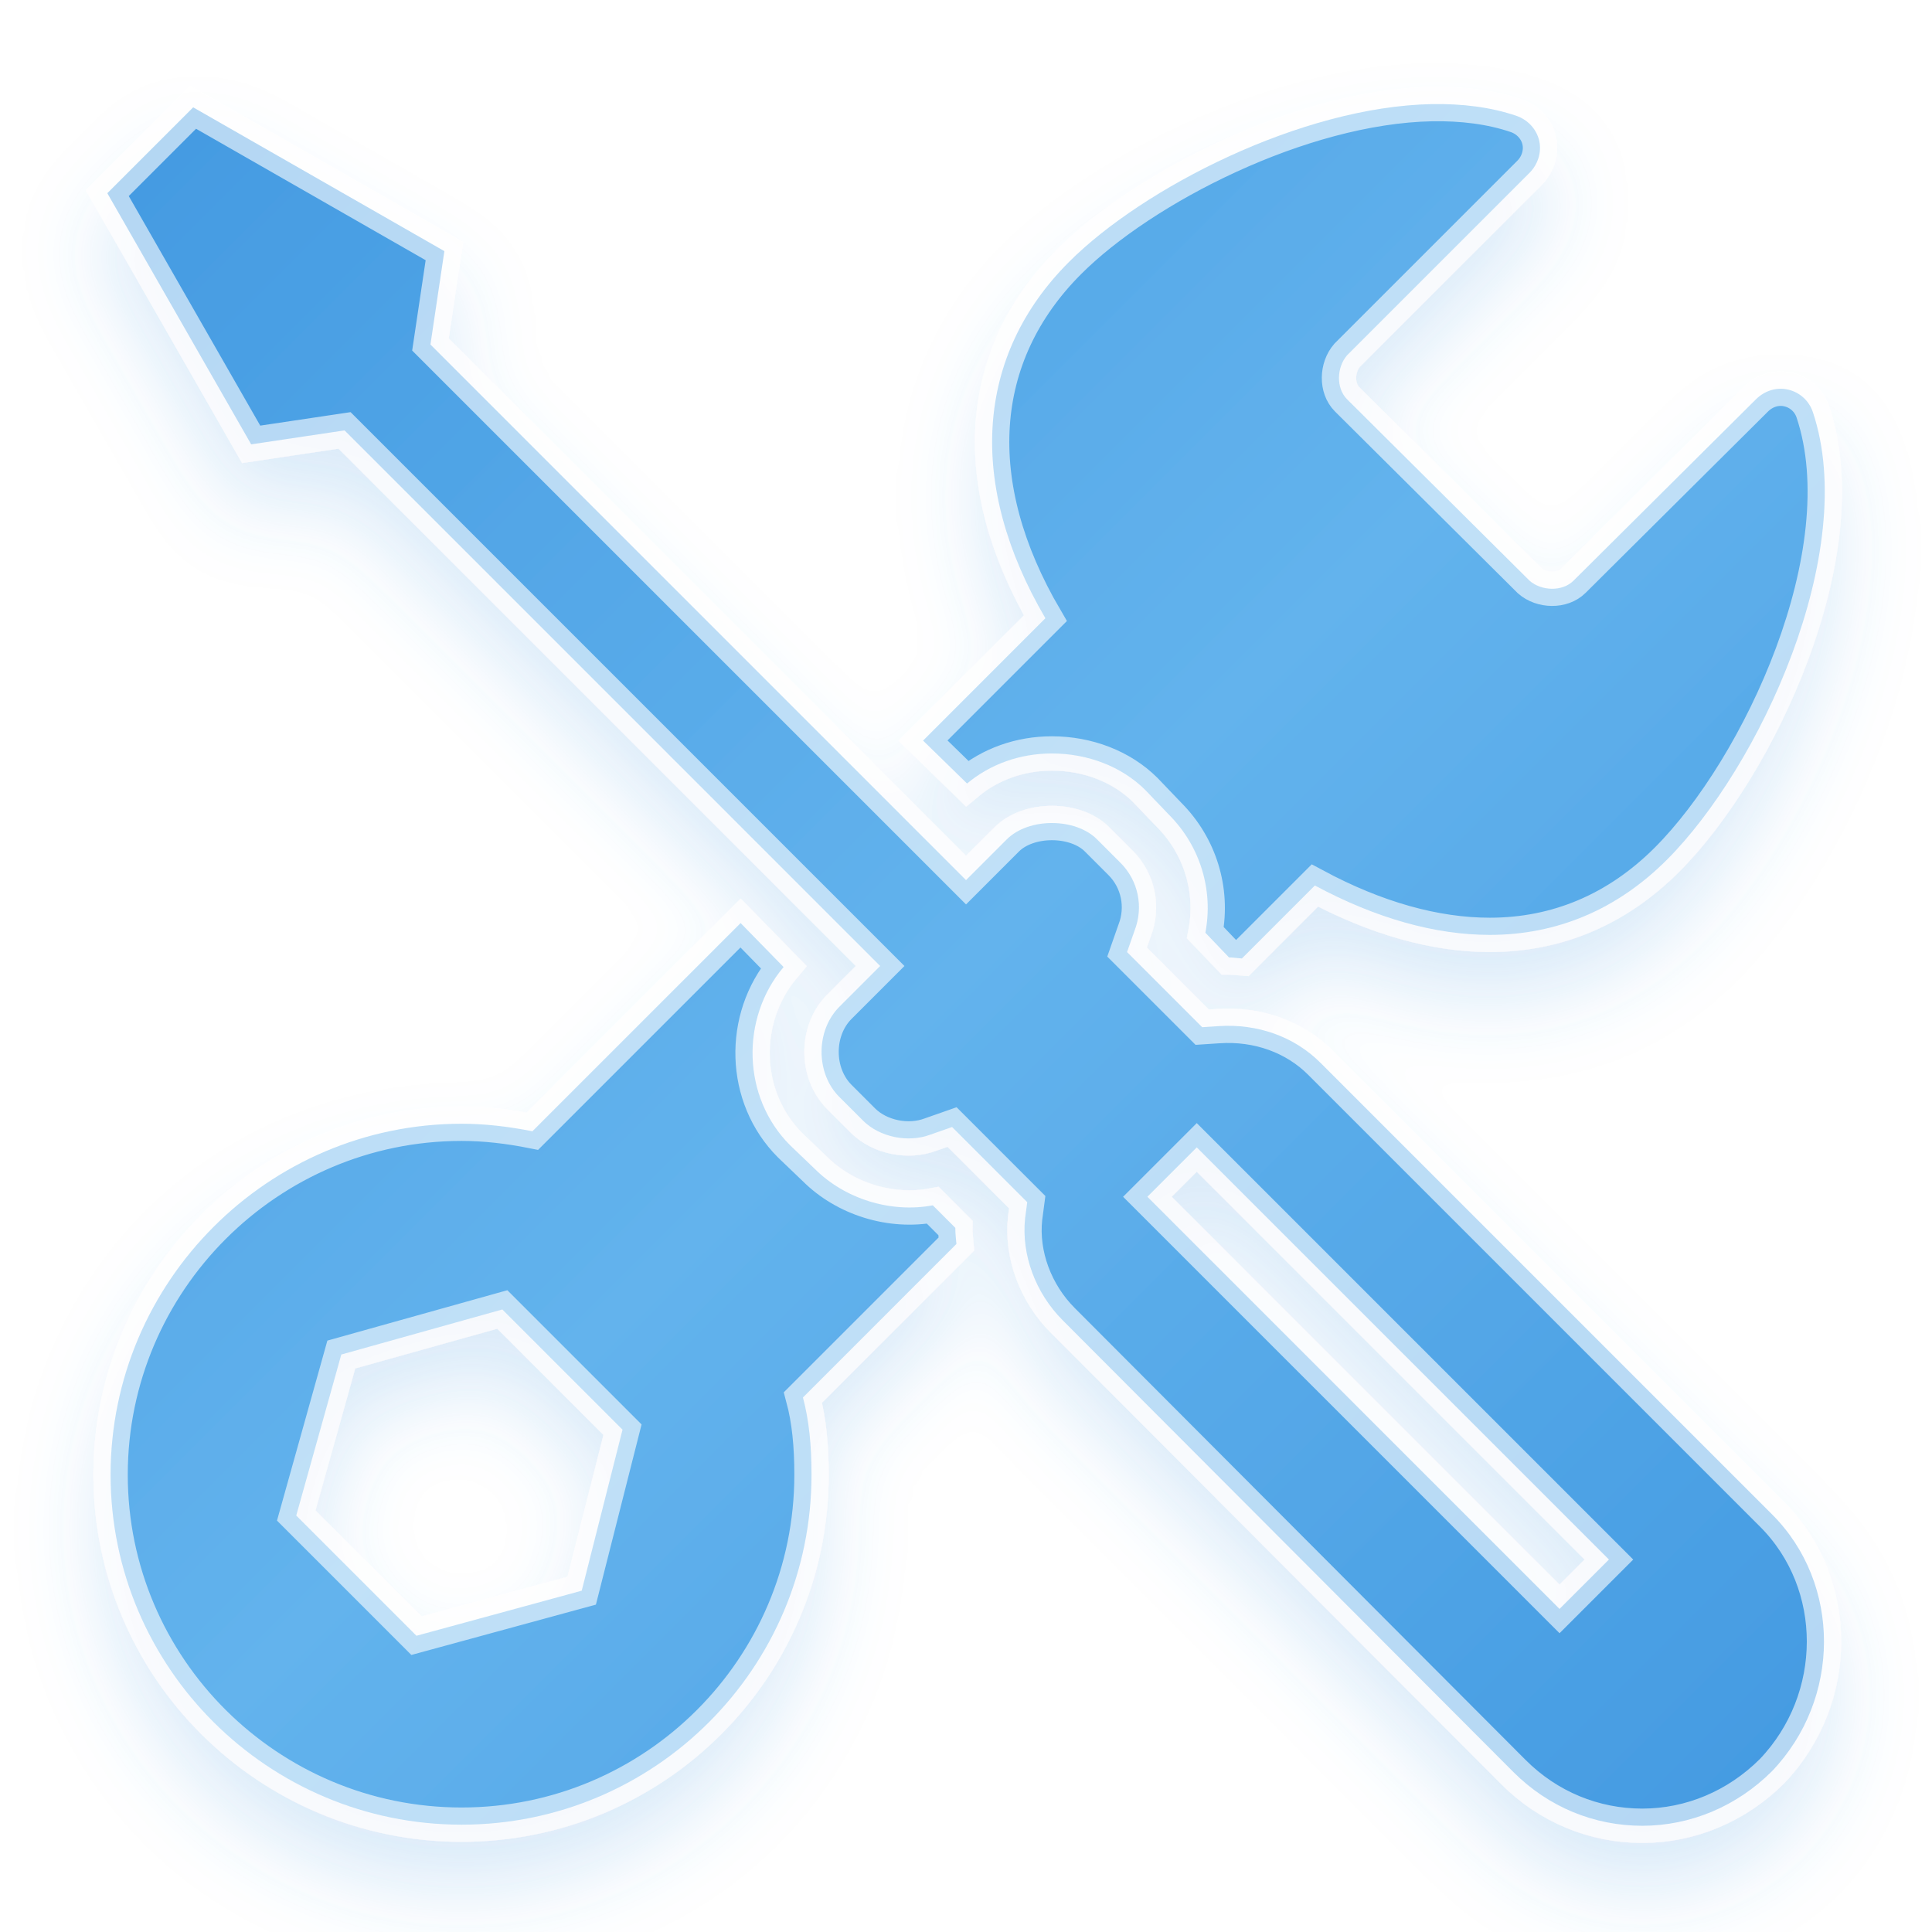
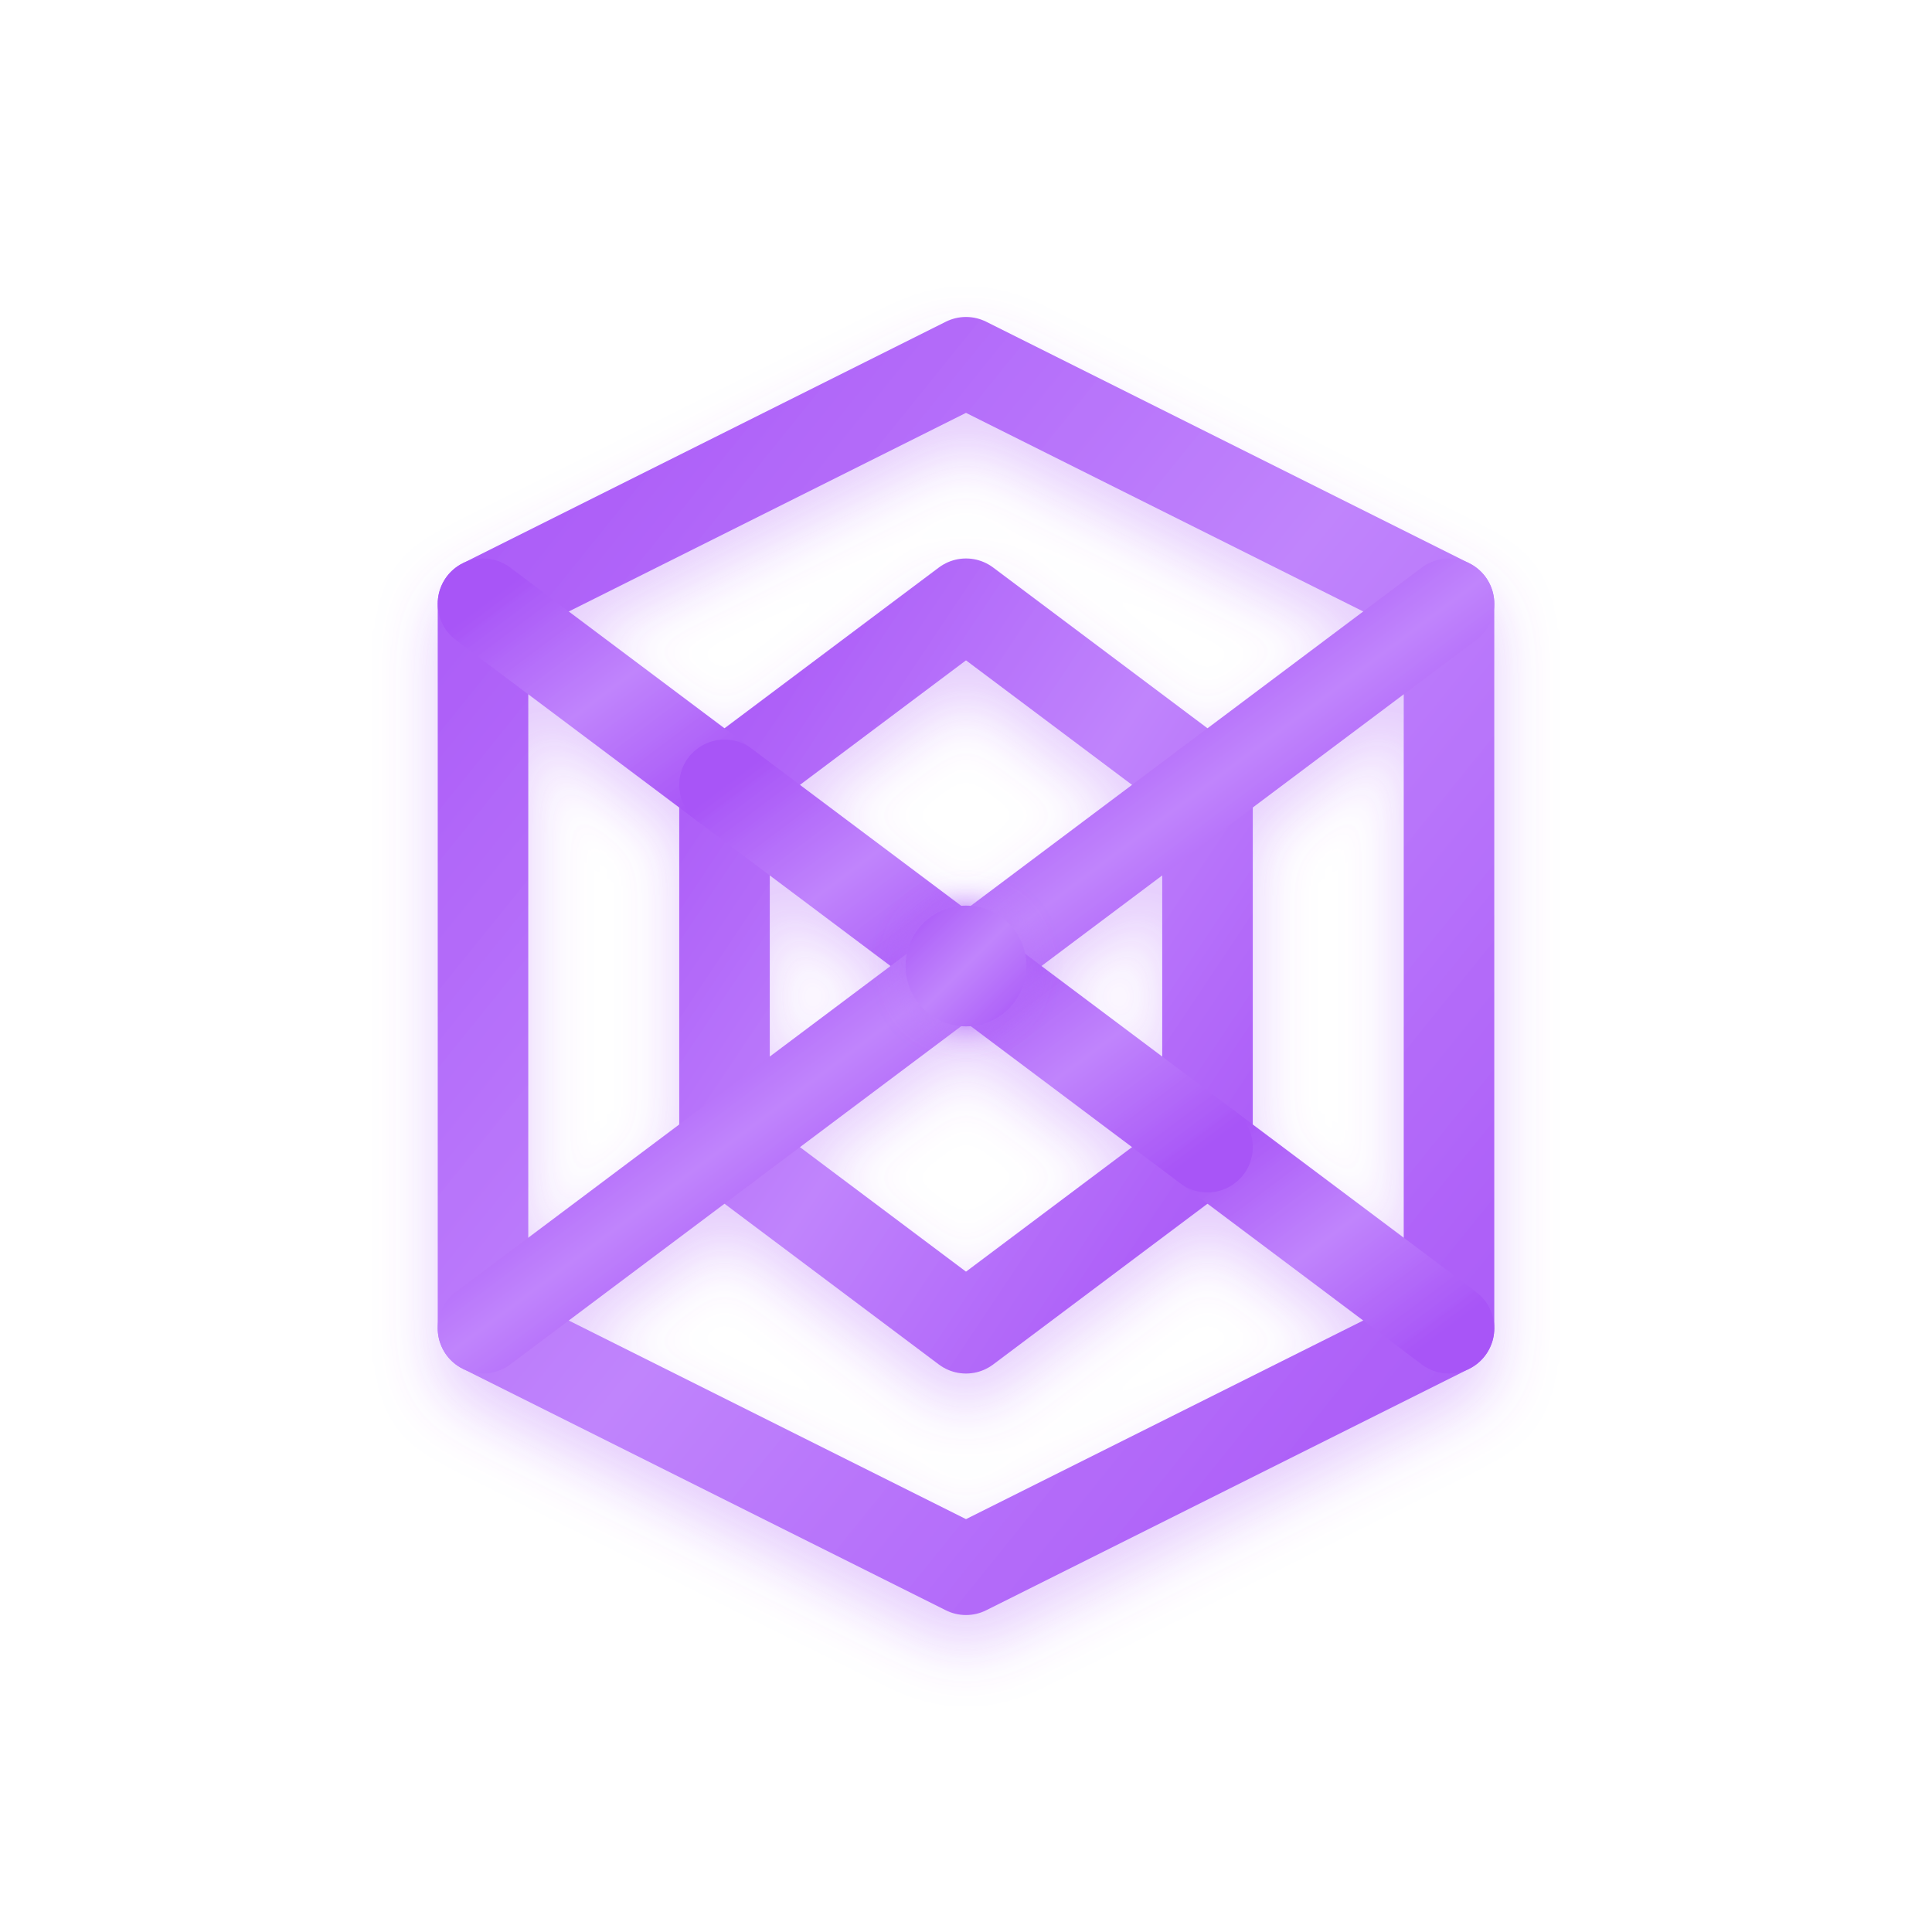
- <svg xmlns="http://www.w3.org/2000/svg" viewBox="-16,-16,288,288" width="150px" height="150px" fill-rule="nonzero">
+ <svg xmlns="http://www.w3.org/2000/svg" viewBox="0 0 256 256" width="150px" height="150px">
  <defs>
-     <linearGradient id="userMessageGradient" x1="0%" y1="0%" x2="100%" y2="100%">
-       <stop offset="0%" style="stop-color:#4299e1;stop-opacity:1" />
-       <stop offset="50%" style="stop-color:#63b3ed;stop-opacity:1" />
-       <stop offset="100%" style="stop-color:#4299e1;stop-opacity:1" />
+     <linearGradient id="purpleGradient" x1="0%" y1="0%" x2="100%" y2="100%">
+       <stop offset="0%" style="stop-color:#a855f7;stop-opacity:1" />
+       <stop offset="50%" style="stop-color:#c084fc;stop-opacity:1" />
+       <stop offset="100%" style="stop-color:#a855f7;stop-opacity:1" />
    </linearGradient>
    <filter id="shadowFilter" x="-50%" y="-50%" width="200%" height="200%">
-       <feGaussianBlur in="SourceAlpha" stdDeviation="6" />
-       <feOffset dx="0" dy="8" result="offset" />
-       <feFlood flood-color="#4299e1" flood-opacity="0.2" />
+       <feGaussianBlur in="SourceAlpha" stdDeviation="4" />
+       <feOffset dx="0" dy="4" result="offset" />
+       <feFlood flood-color="#a855f7" flood-opacity="0.3" />
      <feComposite in2="offset" operator="in" />
      <feMerge>
        <feMergeNode />
        <feMergeNode in="SourceGraphic" />
      </feMerge>
    </filter>
-     <filter id="innerHighlight" x="-50%" y="-50%" width="200%" height="200%">
-       <feGaussianBlur in="SourceGraphic" stdDeviation="1" />
-       <feOffset dx="0" dy="1" result="offset" />
-       <feFlood flood-color="#fff" flood-opacity="0.1" />
-       <feComposite in2="offset" operator="in" />
+     <filter id="glow" x="-50%" y="-50%" width="200%" height="200%">
+       <feGaussianBlur stdDeviation="2" result="coloredBlur" />
      <feMerge>
+         <feMergeNode in="coloredBlur" />
        <feMergeNode in="SourceGraphic" />
-         <feMergeNode />
      </feMerge>
    </filter>
  </defs>
-   <g fill="url(#userMessageGradient)" fill-rule="nonzero" stroke="rgba(255, 255, 255, 0.6)" stroke-width="1" stroke-linecap="butt" stroke-linejoin="miter" stroke-miterlimit="10" stroke-dasharray="" stroke-dashoffset="0" font-family="none" font-weight="none" font-size="none" text-anchor="none" style="mix-blend-mode: normal" filter="url(#shadowFilter)">
-     <g transform="scale(5.12,5.12)">
-       <path d="M38.562,-0.094c-3.801,0.074 -8.414,2.445 -10.562,4.594c-2.73,2.73 -2.969,6.48 -0.688,10.375l-3.562,3.562l1.281,1.25c0.672,-0.562 1.539,-0.875 2.469,-0.875c1.035,0 2.027,0.375 2.719,1.062l0.688,0.719c0.91,0.91 1.301,2.195 1.062,3.438l0.688,0.719c0.125,0 0.25,0.023 0.375,0.031l2.125,-2.125c1.789,0.961 3.512,1.438 5.094,1.438c1.949,0 3.703,-0.734 5.156,-2.188c2.688,-2.688 5.613,-8.953 4.25,-13.031c-0.109,-0.328 -0.379,-0.578 -0.719,-0.656c-0.34,-0.082 -0.691,0.035 -0.938,0.281l-5.312,5.281c-0.324,0.324 -0.934,0.305 -1.281,0l-5.312,-5.281c-0.324,-0.324 -0.305,-0.93 0,-1.281l5.312,-5.312c0.242,-0.242 0.359,-0.602 0.281,-0.938c-0.078,-0.336 -0.332,-0.605 -0.656,-0.719c-0.75,-0.258 -1.59,-0.359 -2.469,-0.344zM2.5,0l-2.5,2.5l4.188,7.312l2.719,-0.406l15.594,15.594l-1.188,1.188c-0.691,0.691 -0.691,1.934 0,2.625l0.688,0.688c0.492,0.488 1.32,0.652 1.969,0.406l0.625,-0.219l2.188,2.188l-0.062,0.469c-0.113,1.062 0.305,2.18 1.094,2.969l13.125,13.156c1.016,1.016 2.348,1.562 3.75,1.562c1.402,0 2.754,-0.566 3.781,-1.594c2.004,-2.098 2.02,-5.449 0,-7.469l-13.156,-13.156c-0.746,-0.746 -1.816,-1.141 -2.969,-1.062l-0.469,0.031l-2.188,-2.188l0.219,-0.625c0.266,-0.684 0.109,-1.453 -0.406,-1.969l-0.688,-0.688c-0.633,-0.633 -1.992,-0.633 -2.625,0l-1.188,1.188l-15.594,-15.594l0.406,-2.719zM18.438,23.75l-6.062,6.062c-0.691,-0.137 -1.371,-0.219 -2.062,-0.219c-5.625,0 -10.219,4.594 -10.219,10.219c0,5.625 4.594,10.188 10.219,10.188c5.625,0 10.188,-4.562 10.188,-10.188c0,-0.848 -0.07,-1.582 -0.25,-2.25l4.469,-4.469c-0.012,-0.152 -0.035,-0.316 -0.031,-0.469l-0.656,-0.656c-1.223,0.23 -2.559,-0.184 -3.438,-1.062l-0.719,-0.688c-1.398,-1.398 -1.445,-3.699 -0.188,-5.188zM31.719,30.281l12,12l-1.438,1.438l-12,-12zM11.5,35l3.5,3.5l-1.188,4.688l-4.812,1.312l-3.5,-3.5l1.312,-4.688z" />
-     </g>
+   <g stroke="url(#purpleGradient)" stroke-width="12" stroke-linecap="round" stroke-linejoin="round" fill="none" filter="url(#shadowFilter)">
+     <path d="M128 48 L192 80 L192 176 L128 208 L64 176 L64 80 Z" />
+     <path d="M128 80 L160 104 L160 152 L128 176 L96 152 L96 104 Z" />
+     <path d="M128 48 L128 80" />
+     <path d="M192 80 L160 104" />
+     <path d="M192 176 L160 152" />
+     <path d="M128 208 L128 176" />
+     <path d="M64 176 L96 152" />
+     <path d="M64 80 L96 104" />
+     <path d="M128 80 L128 128" />
+     <path d="M160 104 L128 128" />
+     <path d="M96 104 L128 128" />
+     <path d="M128 176 L128 128" />
+     <path d="M160 152 L128 128" />
+     <path d="M96 152 L128 128" />
  </g>
+   <circle cx="128" cy="128" r="8" fill="url(#purpleGradient)" filter="url(#glow)" />
</svg>
